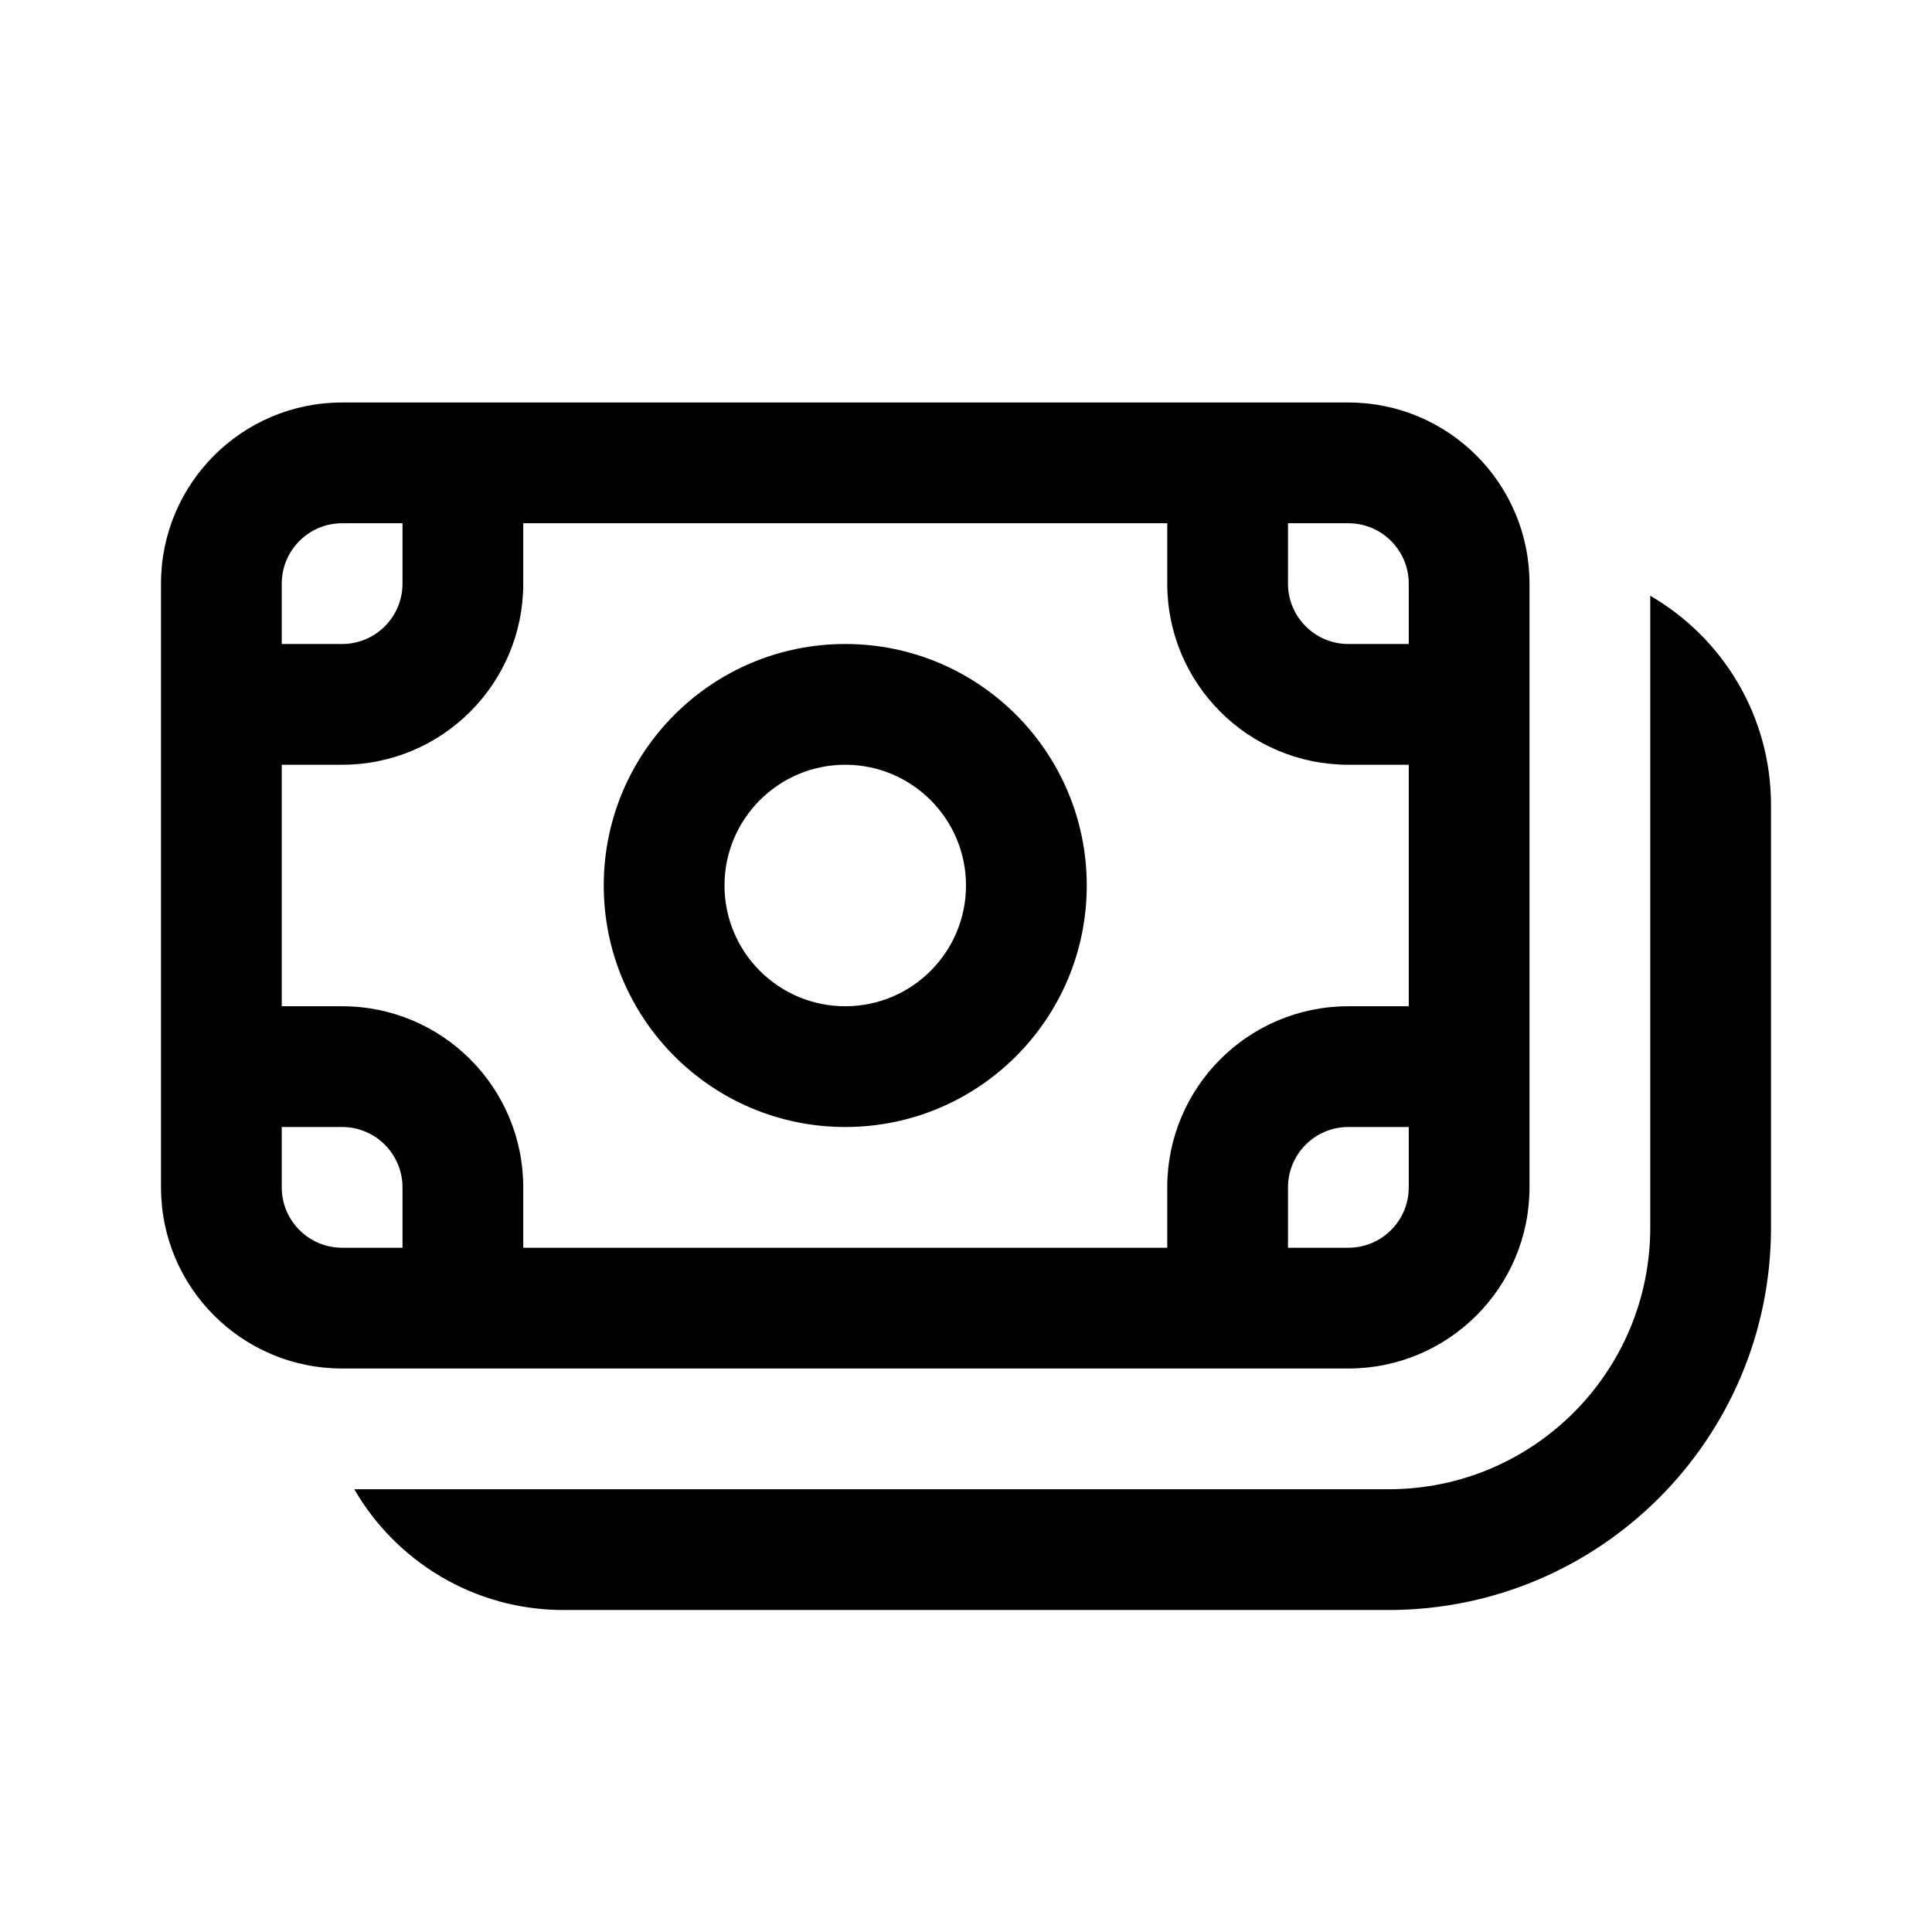
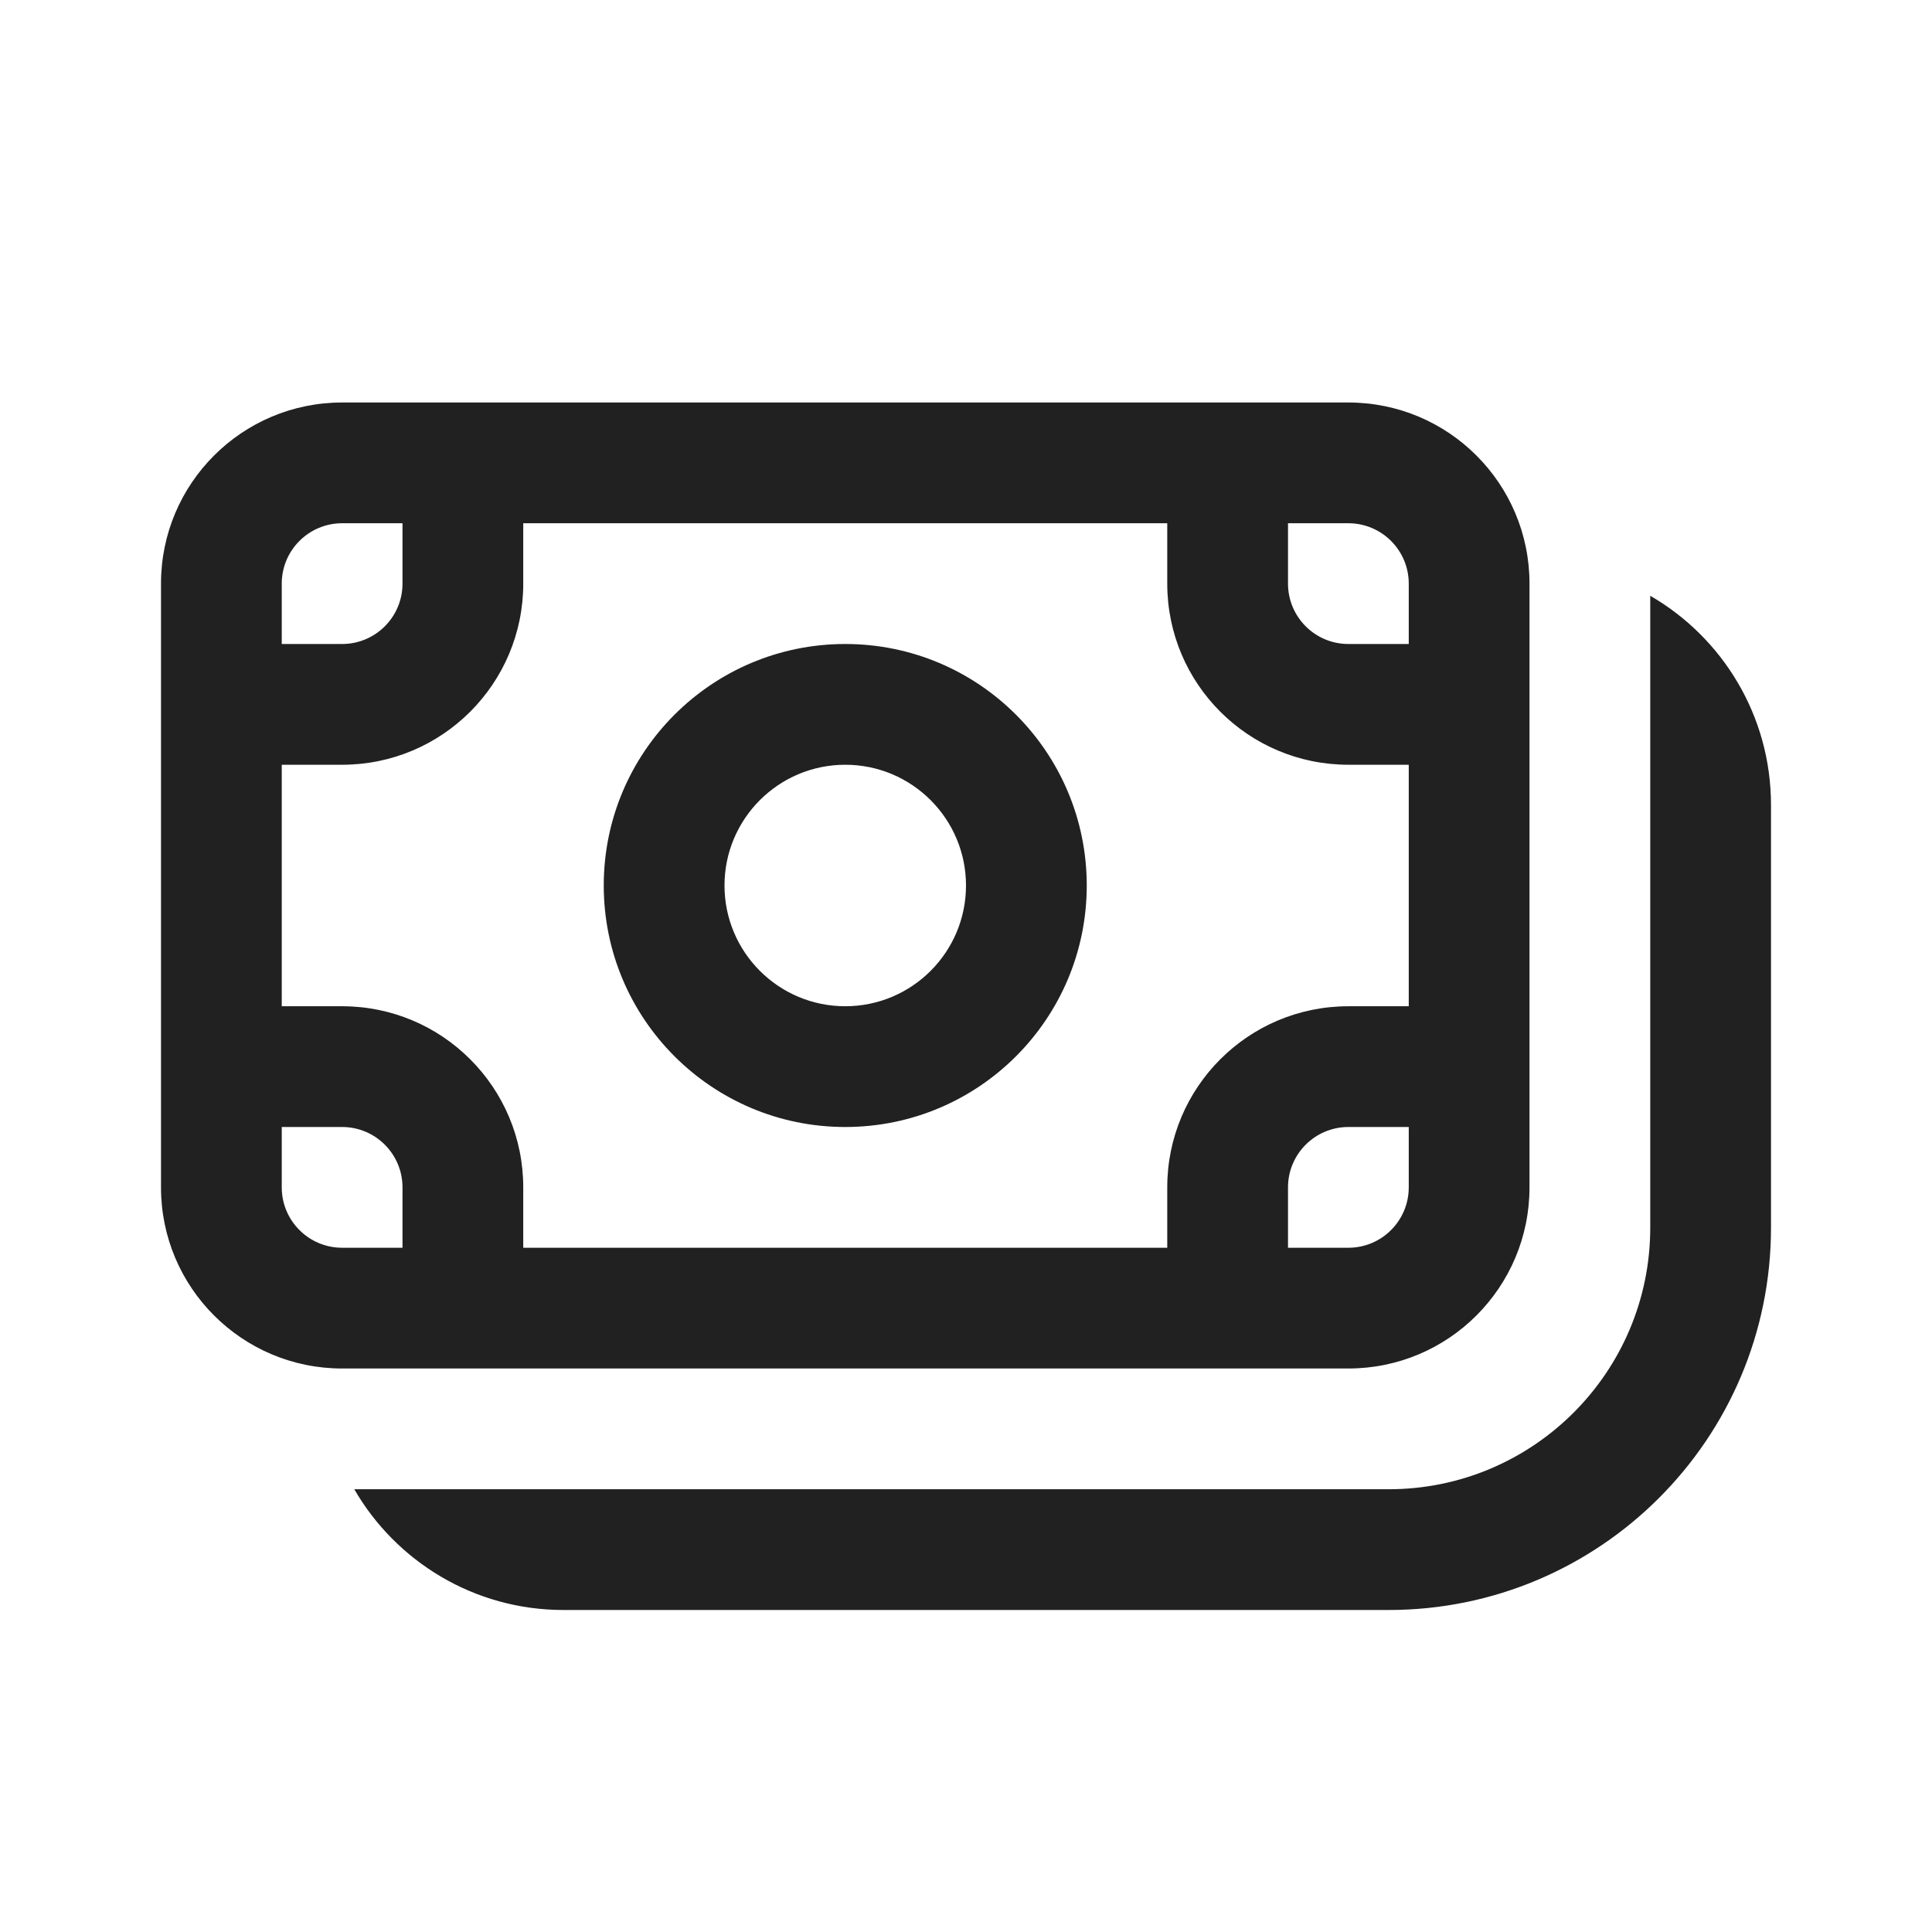
<svg xmlns="http://www.w3.org/2000/svg" width="24" height="24" viewBox="0 0 24 24" fill="none">
-   <path d="M10.5 8C8.843 8 7.5 9.343 7.5 11C7.5 12.657 8.843 14 10.5 14C12.157 14 13.5 12.657 13.5 11C13.5 9.343 12.157 8 10.5 8ZM9 11C9 10.172 9.672 9.5 10.5 9.5C11.328 9.5 12 10.172 12 11C12 11.828 11.328 12.5 10.5 12.5C9.672 12.5 9 11.828 9 11ZM2 7.25C2 6.007 3.007 5 4.25 5H16.75C17.993 5 19 6.007 19 7.25V14.75C19 15.993 17.993 17 16.75 17H4.25C3.007 17 2 15.993 2 14.75V7.25ZM4.25 6.5C3.836 6.5 3.5 6.836 3.5 7.25V8H4.25C4.664 8 5 7.664 5 7.25V6.5H4.25ZM3.5 12.5H4.25C5.493 12.5 6.5 13.507 6.5 14.75V15.5H14.5V14.75C14.5 13.507 15.507 12.5 16.75 12.5H17.5V9.5H16.75C15.507 9.5 14.5 8.493 14.5 7.25V6.5H6.5V7.25C6.5 8.493 5.493 9.5 4.25 9.5H3.5V12.5ZM17.5 8V7.25C17.5 6.836 17.164 6.5 16.75 6.5H16V7.25C16 7.664 16.336 8 16.75 8H17.5ZM17.5 14H16.75C16.336 14 16 14.336 16 14.75V15.5H16.75C17.164 15.5 17.5 15.164 17.5 14.75V14ZM3.5 14.75C3.5 15.164 3.836 15.5 4.25 15.5H5V14.75C5 14.336 4.664 14 4.25 14H3.5V14.75ZM4.401 18.5C4.92 19.397 5.89 20 7 20H17.25C19.873 20 22 17.873 22 15.25V10C22 8.89 21.397 7.92 20.5 7.401V15.25C20.5 17.045 19.045 18.5 17.25 18.5H4.401Z" fill="currentColor" />
+   <path d="M10.5 8C8.843 8 7.5 9.343 7.5 11C7.5 12.657 8.843 14 10.5 14C12.157 14 13.5 12.657 13.5 11C13.5 9.343 12.157 8 10.5 8ZM9 11C9 10.172 9.672 9.5 10.5 9.5C11.328 9.5 12 10.172 12 11C12 11.828 11.328 12.5 10.5 12.5C9.672 12.5 9 11.828 9 11ZM2 7.25C2 6.007 3.007 5 4.25 5H16.75C17.993 5 19 6.007 19 7.25V14.75C19 15.993 17.993 17 16.75 17H4.25C3.007 17 2 15.993 2 14.75V7.25ZM4.25 6.5C3.836 6.5 3.5 6.836 3.5 7.25V8H4.25C4.664 8 5 7.664 5 7.25V6.5H4.25ZM3.5 12.5H4.25C5.493 12.5 6.5 13.507 6.5 14.75V15.5H14.5V14.75C14.5 13.507 15.507 12.5 16.75 12.5H17.5V9.5H16.75C15.507 9.5 14.5 8.493 14.5 7.25V6.5H6.5V7.25C6.5 8.493 5.493 9.5 4.25 9.5H3.5V12.5ZM17.5 8V7.25C17.5 6.836 17.164 6.5 16.75 6.5H16V7.25C16 7.664 16.336 8 16.75 8H17.5ZM17.5 14H16.75C16.336 14 16 14.336 16 14.75V15.5H16.75C17.164 15.5 17.5 15.164 17.5 14.75V14ZM3.5 14.75C3.5 15.164 3.836 15.5 4.25 15.5H5V14.75C5 14.336 4.664 14 4.25 14H3.5V14.75ZM4.401 18.5C4.92 19.397 5.89 20 7 20H17.25C19.873 20 22 17.873 22 15.25V10C22 8.89 21.397 7.92 20.5 7.401V15.25C20.5 17.045 19.045 18.5 17.25 18.5H4.401Z" fill="#212121" />
</svg>
